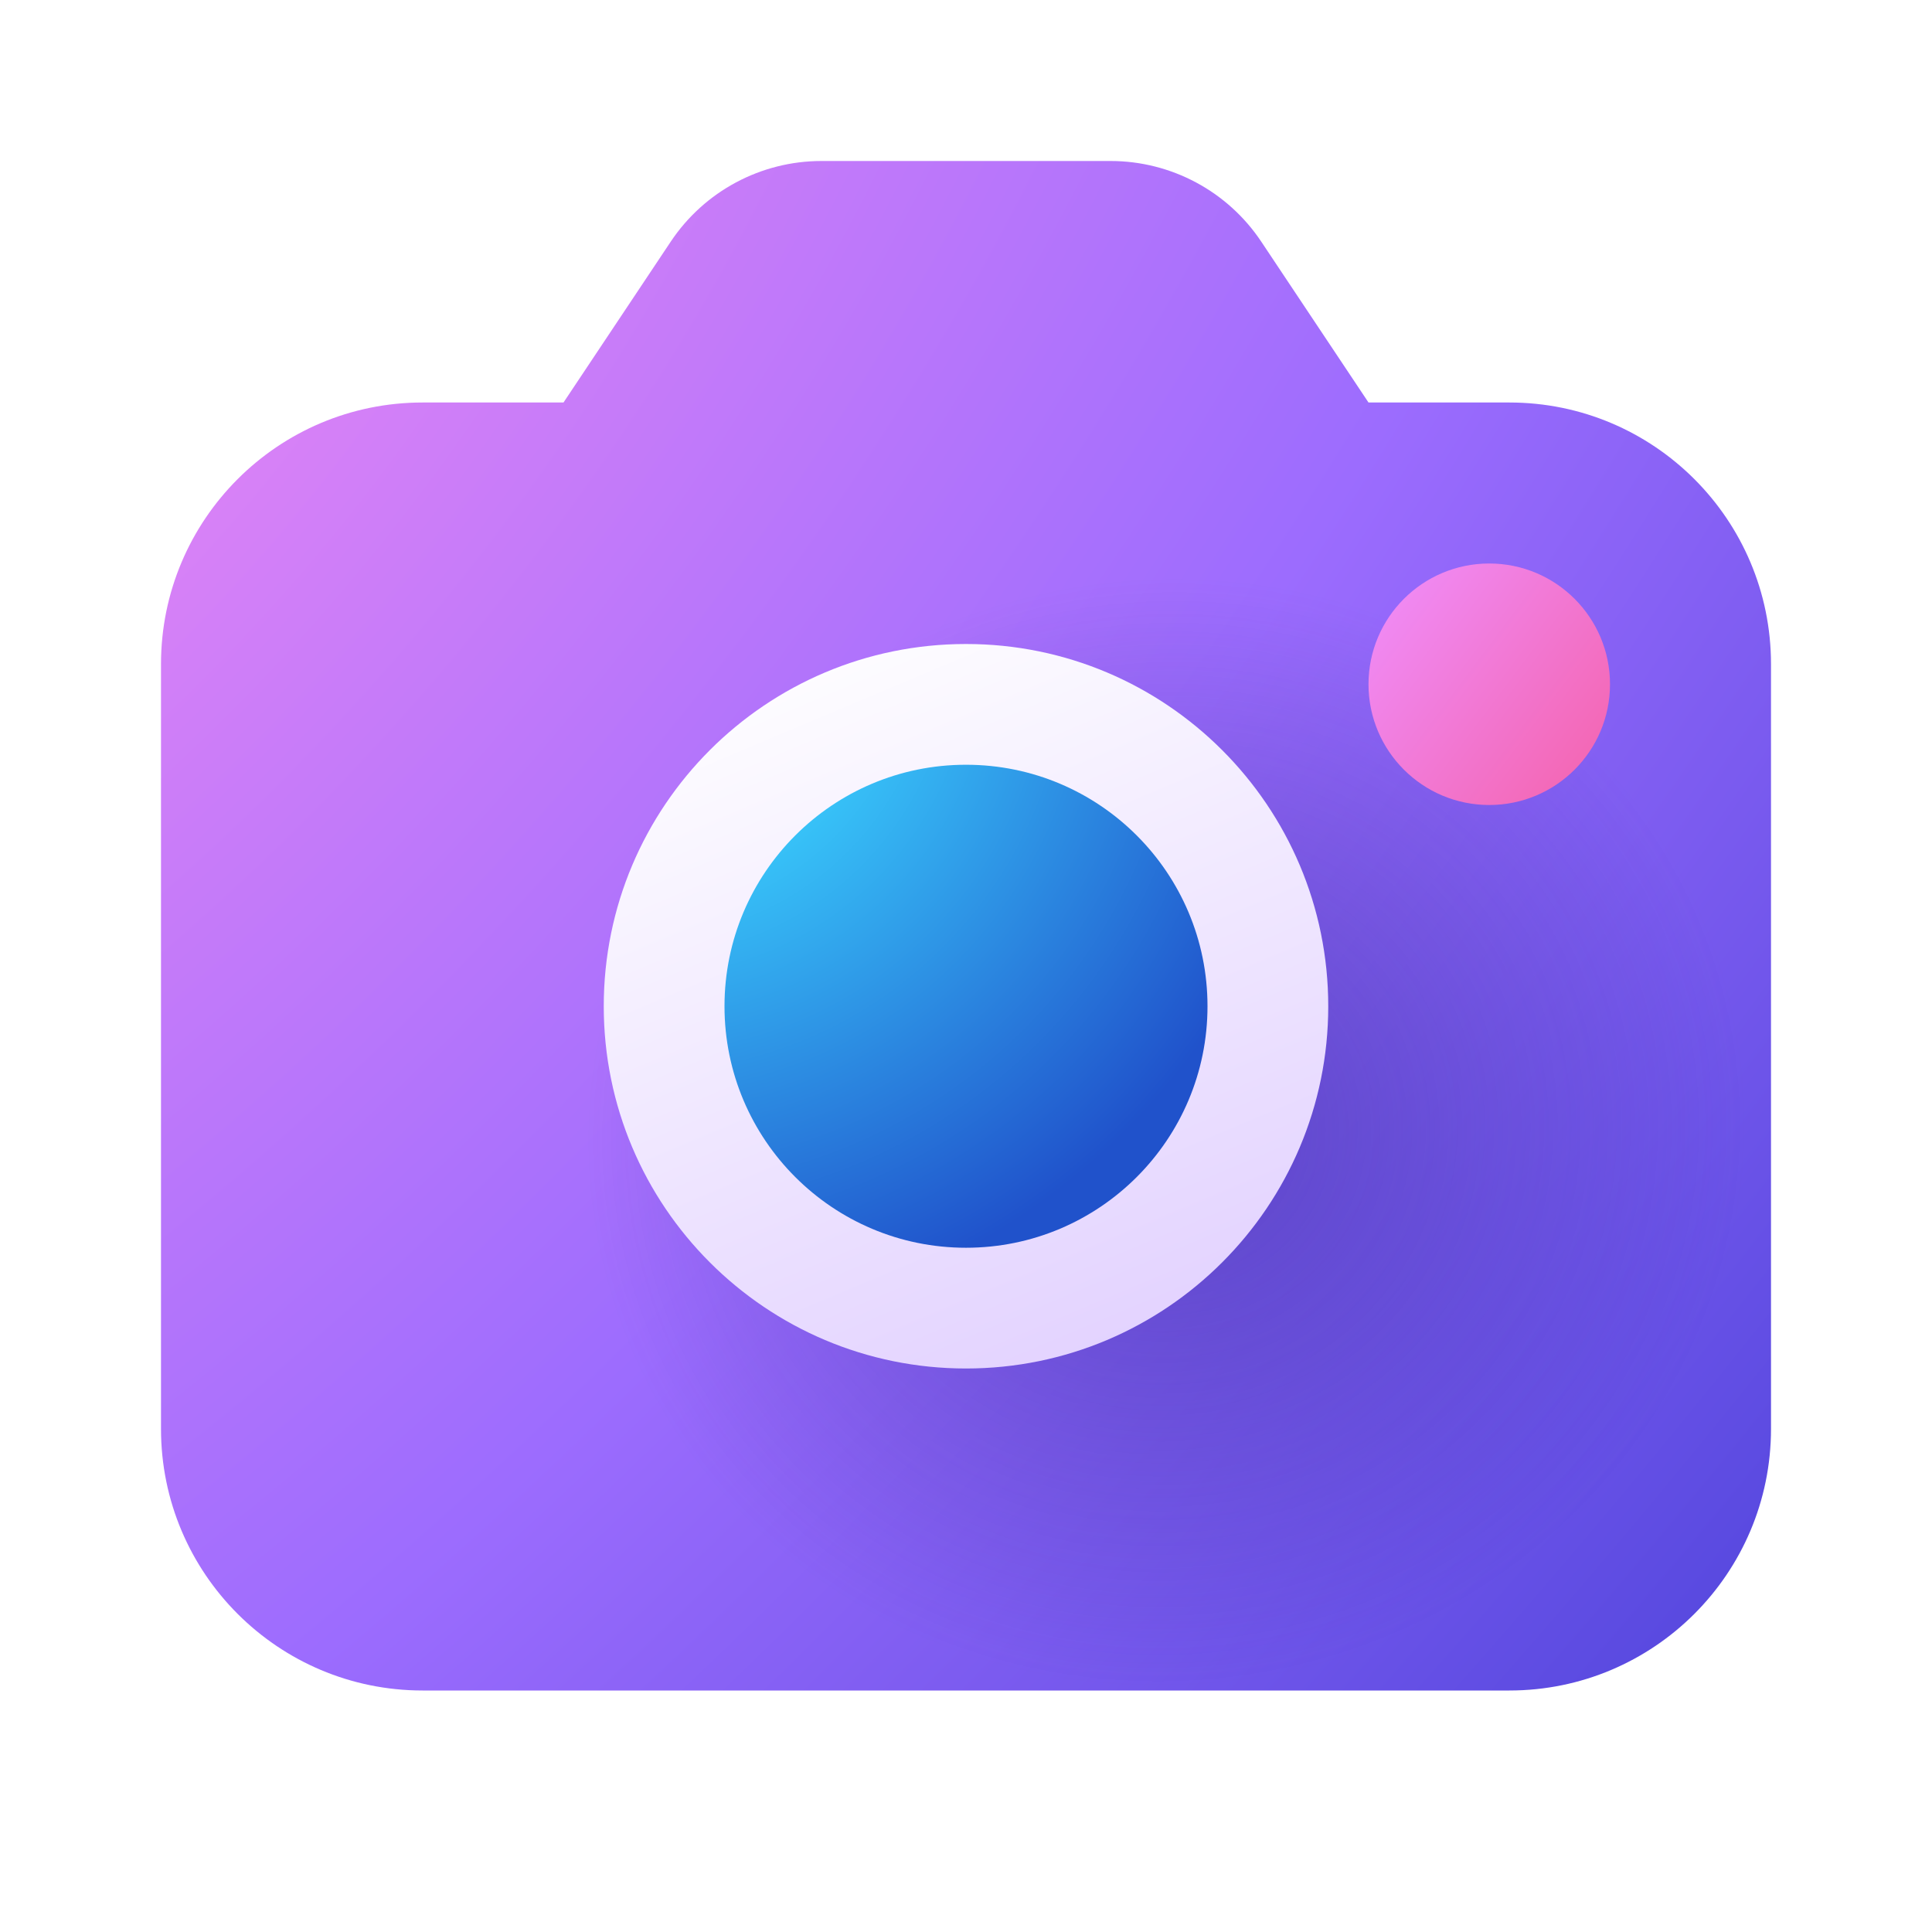
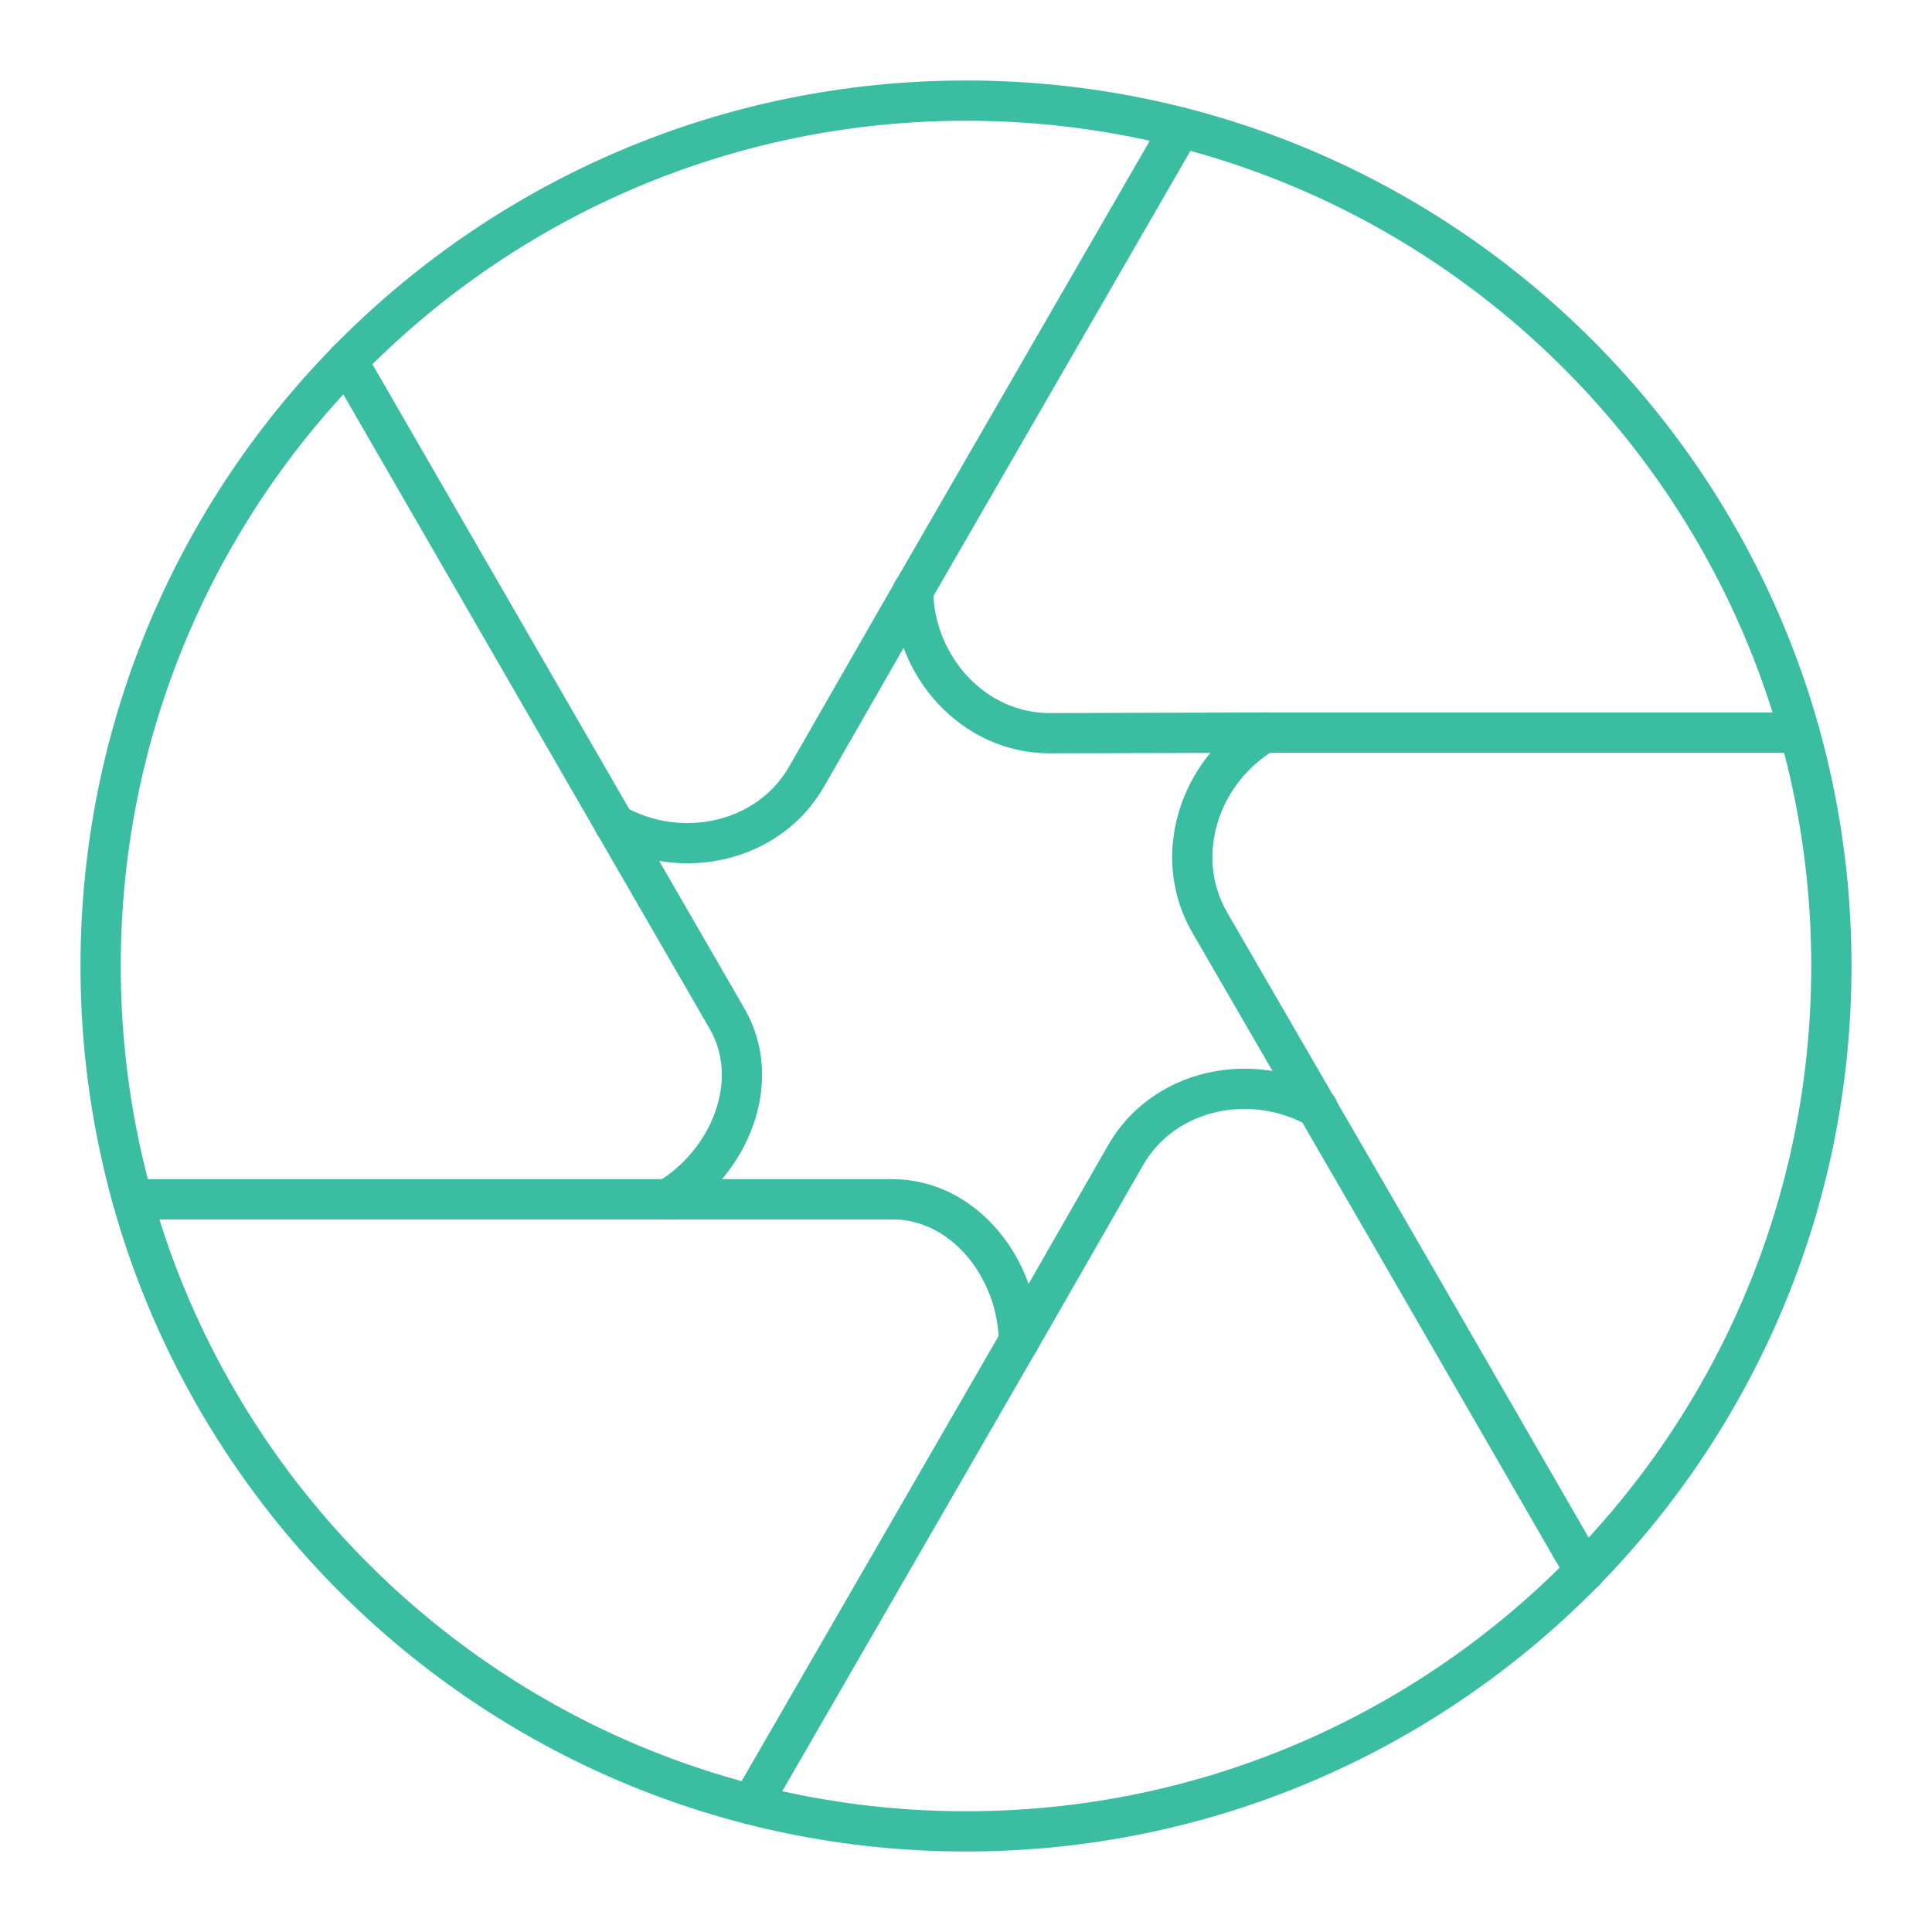
- <svg xmlns="http://www.w3.org/2000/svg" width="24" height="24" viewBox="0 0 24 24">
-   <g fill="none">
-     <path fill="url(#fluentColorCamera240)" d="M2 8.25A3.25 3.25 0 0 1 5.25 5H7l1.332-1.998A2.25 2.25 0 0 1 10.204 2h3.592a2.25 2.25 0 0 1 1.872 1.002L17 5h1.75A3.25 3.25 0 0 1 22 8.25v9.5A3.25 3.25 0 0 1 18.75 21H5.25A3.25 3.25 0 0 1 2 17.75z" />
-     <path fill="url(#fluentColorCamera241)" fill-opacity="0.5" d="M2 8.25A3.25 3.25 0 0 1 5.25 5H7l1.332-1.998A2.25 2.25 0 0 1 10.204 2h3.592a2.25 2.25 0 0 1 1.872 1.002L17 5h1.75A3.25 3.25 0 0 1 22 8.25v9.5A3.25 3.25 0 0 1 18.75 21H5.25A3.25 3.25 0 0 1 2 17.75z" />
-     <path fill="url(#fluentColorCamera243)" fill-rule="evenodd" d="M12 17a4.5 4.5 0 1 0 0-9a4.5 4.5 0 0 0 0 9" clip-rule="evenodd" />
-     <path fill="url(#fluentColorCamera242)" d="M15 12.5a3 3 0 1 1-6 0a3 3 0 0 1 6 0" />
-     <path fill="url(#fluentColorCamera244)" d="M18.5 10a1.5 1.5 0 1 0 0-3a1.5 1.5 0 0 0 0 3" />
-     <defs>
-       <radialGradient id="fluentColorCamera240" cx="0" cy="0" r="1" gradientTransform="rotate(41.108 -4.919 .133)scale(29.8616 62.1235)" gradientUnits="userSpaceOnUse">
-         <stop stop-color="#f08af4" />
-         <stop offset=".535" stop-color="#9c6cfe" />
-         <stop offset="1" stop-color="#4e44db" />
-       </radialGradient>
-       <radialGradient id="fluentColorCamera241" cx="0" cy="0" r="1" gradientTransform="matrix(.5 6.9091 -7.19332 .52057 14.5 14.09)" gradientUnits="userSpaceOnUse">
-         <stop stop-color="#312a9a" />
-         <stop offset="1" stop-color="#312a9a" stop-opacity="0" />
-       </radialGradient>
-       <radialGradient id="fluentColorCamera242" cx="0" cy="0" r="1" gradientTransform="matrix(5.5 6.5 -6.5 5.5 8 8)" gradientUnits="userSpaceOnUse">
-         <stop offset=".243" stop-color="#3bd5ff" />
-         <stop offset="1" stop-color="#2052cb" />
-       </radialGradient>
-       <linearGradient id="fluentColorCamera243" x1="9.193" x2="13.693" y1="8" y2="18.688" gradientUnits="userSpaceOnUse">
-         <stop stop-color="#fff" />
-         <stop offset="1" stop-color="#decbff" />
-       </linearGradient>
-       <linearGradient id="fluentColorCamera244" x1="17" x2="20" y1="7.75" y2="10" gradientUnits="userSpaceOnUse">
-         <stop stop-color="#f08af4" />
-         <stop offset="1" stop-color="#f462ab" />
-       </linearGradient>
-     </defs>
-   </g>
+ <svg xmlns="http://www.w3.org/2000/svg" width="48" height="48" viewBox="0 0 48 48">
+   <path fill="none" stroke="#3abda1" stroke-linecap="round" stroke-linejoin="round" d="M45.5 24c0 11.874-9.626 21.5-21.5 21.5S2.5 35.874 2.5 24S12.126 2.5 24 2.5S45.5 12.126 45.5 24" stroke-width="1" />
+   <path fill="none" stroke="#3abda1" stroke-linecap="round" stroke-linejoin="round" d="M44.709 18.203H30.893l-4.805.013c-1.896.005-3.38-1.648-3.403-3.543" stroke-width="1" />
+   <path fill="none" stroke="#3abda1" stroke-linecap="round" stroke-linejoin="round" d="m29.334 3.167l-6.909 11.968l-2.386 4.16c-.945 1.645-3.117 2.11-4.772 1.181" stroke-width="1" />
+   <path fill="none" stroke="#3abda1" stroke-linecap="round" stroke-linejoin="round" d="m8.626 8.964l6.974 12.08l2.464 4.265c.898 1.555.065 3.57-1.478 4.49m14.835-11.602c-1.633.968-2.317 3.081-1.365 4.724l4.515 7.793l4.804 8.322" stroke-width="1" />
+   <path fill="none" stroke="#3abda1" stroke-linecap="round" stroke-linejoin="round" d="M32.735 27.525c-1.653-.928-3.826-.47-4.769 1.174l-2.325 4.054l-6.974 12.08" stroke-width="1" />
+   <path fill="none" stroke="#3abda1" stroke-linecap="round" stroke-linejoin="round" d="M25.315 33.324c-.023-1.796-1.351-3.529-3.147-3.528H3.292" stroke-width="1" />
</svg>
